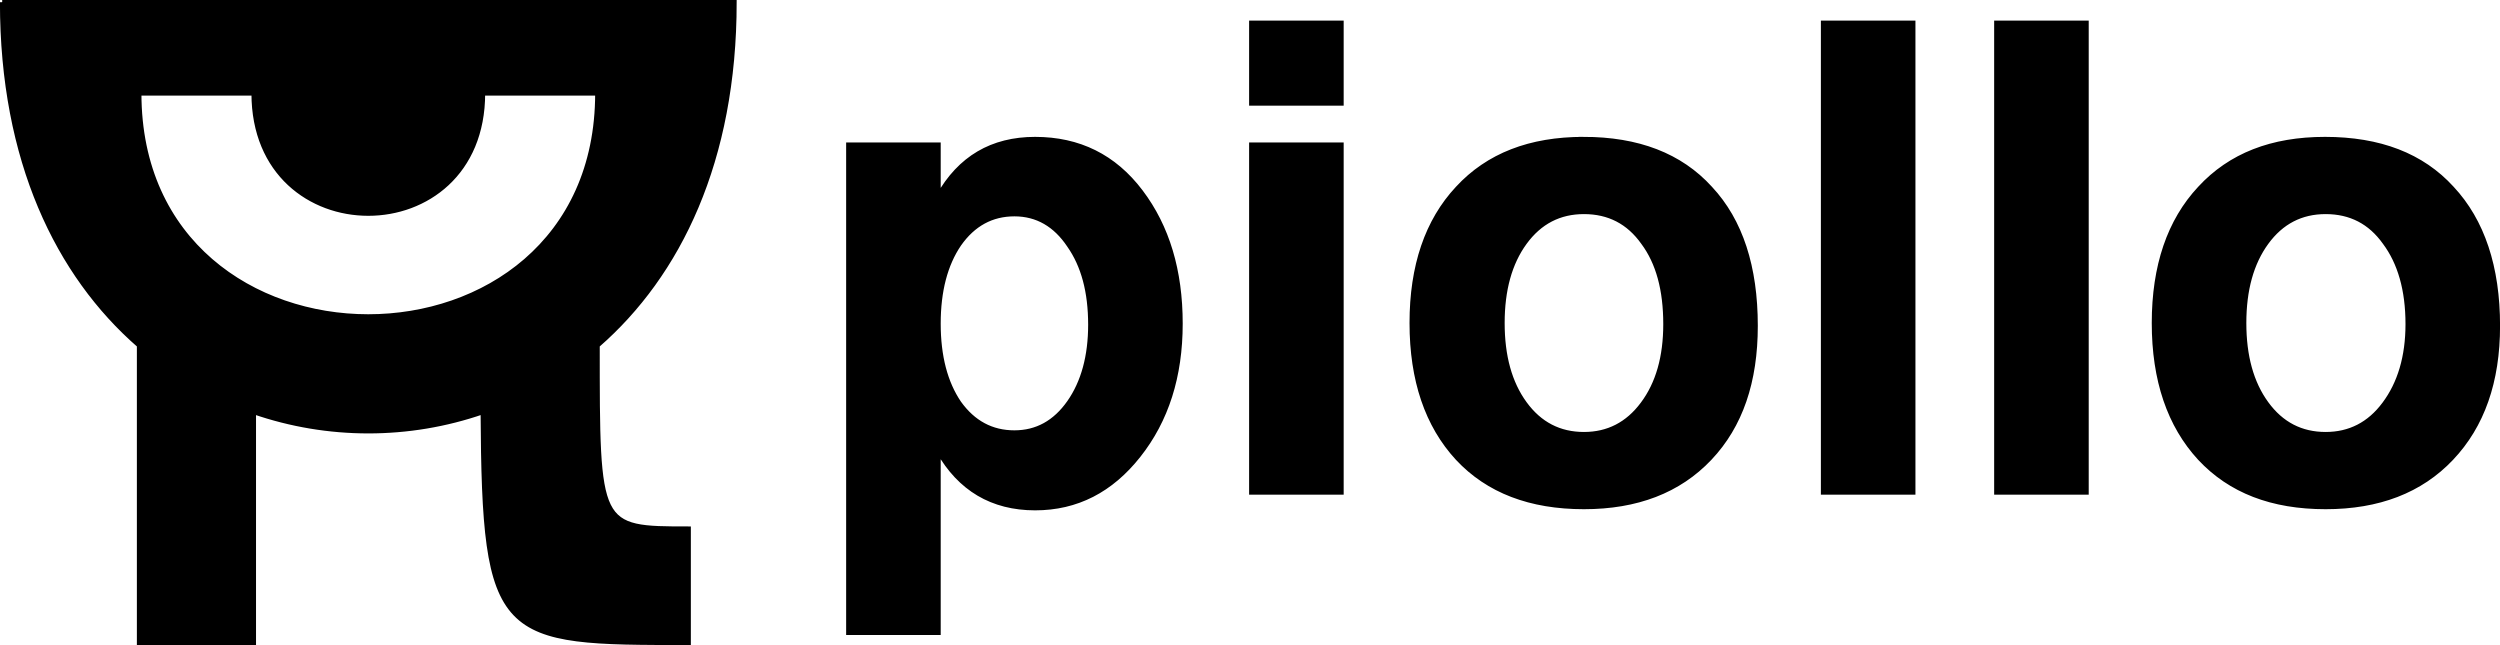
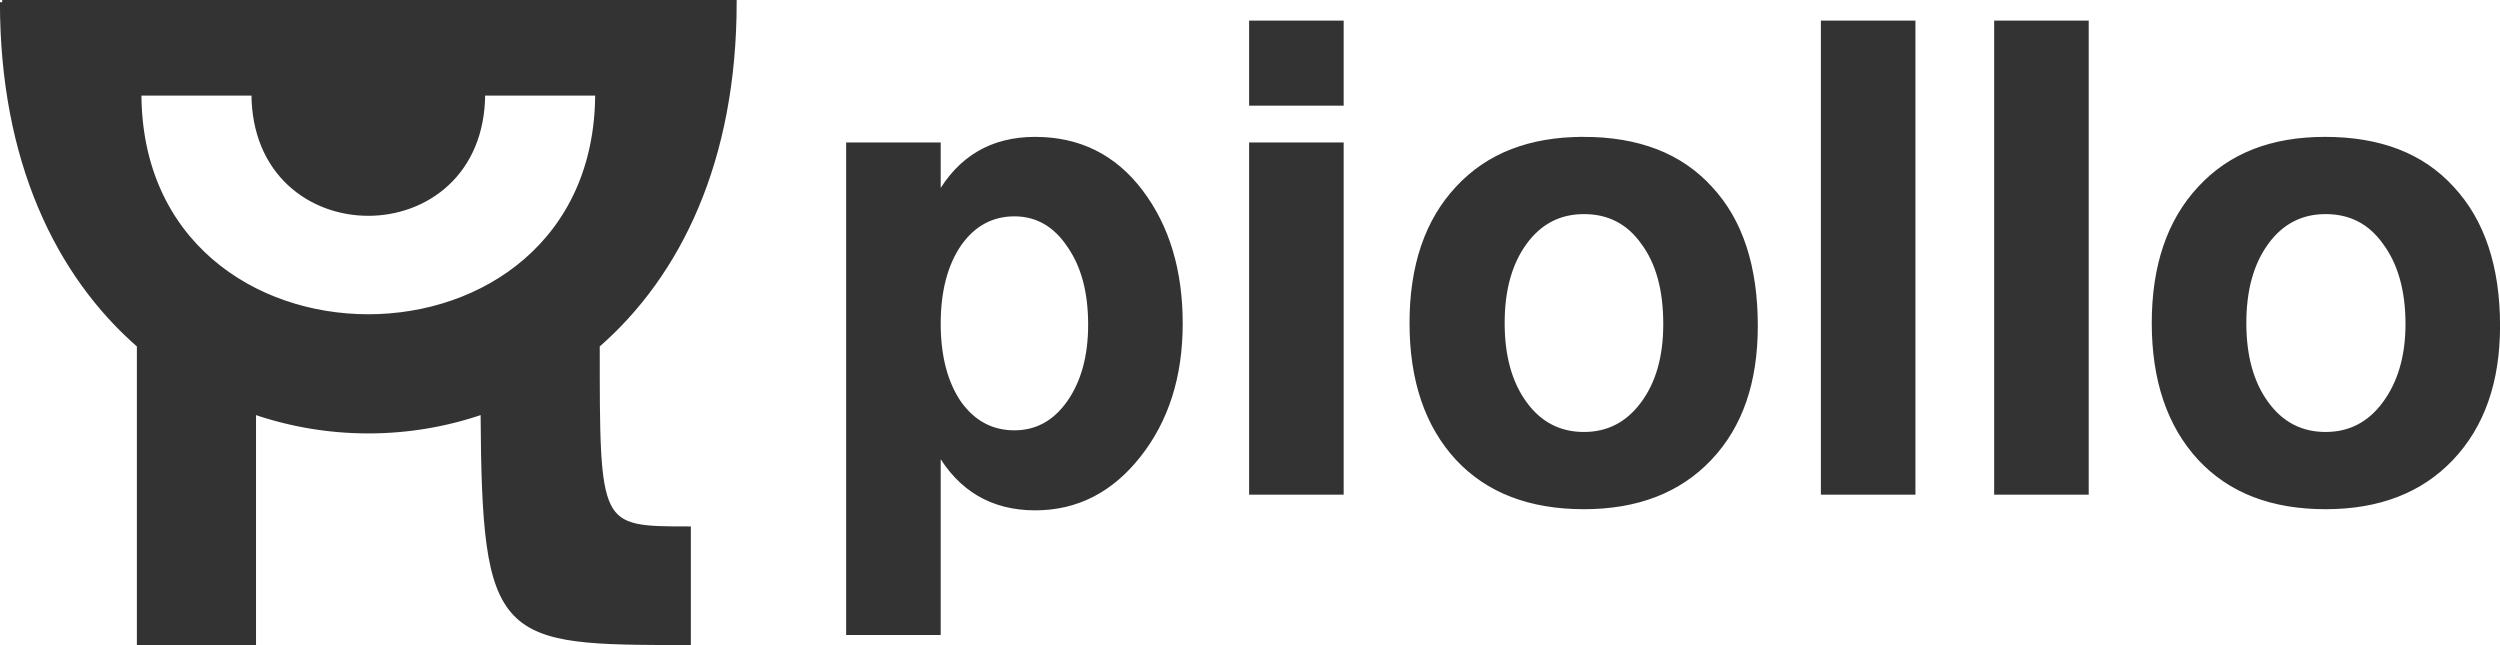
<svg xmlns="http://www.w3.org/2000/svg" width="139.781" height="36.063" id="svg2985" version="1.1">
  <defs id="defs5498" />
  <g id="layer1" transform="translate(-59.90625,-911.4688)">
-     <path style="fill:#000000;fill-opacity:1;stroke:#000000;stroke-width:0.256px;stroke-linecap:butt;stroke-linejoin:miter;stroke-opacity:1" d="m 0.125,0.156 c 0,8.858 3.116,15.234 7.656,19.188 l 0,16.625 6.406,0 0,-12.906 c 4.139,1.431 8.674,1.433 12.812,0 0.071,12.882 0.922,12.906 11.5,12.906 l 0,-6.375 c -5.117,0 -5.094,-0.028 -5.094,-10.25 4.54,-3.954 7.656,-10.329 7.656,-19.188 l -40.938,0 z m 69.844,1.156 0,4.5 5.031,0 0,-4.5 -5.031,0 z m 31.969,0 0,26.25 5.031,0 0,-26.25 -5.031,0 z m 9.688,0 0,26.25 5.031,0 0,-26.25 -5.031,0 z M 7.781,5.25 l 6.406,0 c 0,8.96 12.812,8.96 12.812,0 l 6.406,0 c 0,16.64 -25.625,16.64 -25.625,0 z M 57.875,7.812 C 55.475,7.813 53.669,8.864 52.469,11 l 0,-2.875 -5.031,0 0,27.281 5.031,0 0,-10.156 c 1.2,2.112 3.006,3.187 5.406,3.188 2.328,-1e-6 4.245,-0.994 5.781,-2.938 C 65.216,23.532 66,21.077 66,18.125 66,15.173 65.269,12.718 63.781,10.75 62.293,8.782 60.323,7.813 57.875,7.812 z m 30.656,0 c -2.976,1.98e-5 -5.327,0.902 -7.031,2.75 -1.704,1.824 -2.563,4.339 -2.562,7.531 -10e-7,3.192 0.858,5.715 2.562,7.562 1.704,1.824 4.062,2.719 7.062,2.719 2.952,-1e-6 5.303,-0.895 7.031,-2.719 1.728,-1.824 2.562,-4.286 2.562,-7.406 -2.1e-5,-3.288 -0.827,-5.863 -2.531,-7.688 -1.68,-1.848 -4.046,-2.75 -7.094,-2.75 z m 41.469,0 c -2.976,1.98e-5 -5.296,0.902 -7,2.75 -1.704,1.824 -2.562,4.339 -2.562,7.531 0,3.192 0.859,5.715 2.562,7.562 1.704,1.824 4.031,2.719 7.031,2.719 2.952,-1e-6 5.303,-0.895 7.031,-2.719 1.728,-1.824 2.594,-4.286 2.594,-7.406 -2e-5,-3.288 -0.859,-5.863 -2.562,-7.688 C 135.414,8.715 133.048,7.813 130,7.812 z m -60.031,0.312 0,19.438 5.031,0 0,-19.438 -5.031,0 z m 18.594,3.75 c 1.392,1.6e-5 2.496,0.567 3.312,1.719 0.84,1.128 1.25,2.643 1.25,4.562 -1.6e-5,1.824 -0.417,3.317 -1.281,4.469 -0.84,1.128 -1.937,1.688 -3.281,1.688 -1.368,3e-6 -2.473,-0.567 -3.312,-1.719 -0.84,-1.152 -1.25,-2.652 -1.25,-4.5 -6e-6,-1.848 0.41,-3.348 1.25,-4.5 0.84,-1.152 1.944,-1.719 3.312,-1.719 z m 41.469,0 c 1.392,1.6e-5 2.496,0.567 3.312,1.719 0.84,1.128 1.281,2.643 1.281,4.562 -2e-5,1.824 -0.449,3.317 -1.312,4.469 -0.84,1.128 -1.937,1.688 -3.281,1.688 -1.368,3e-6 -2.473,-0.567 -3.312,-1.719 -0.84,-1.152 -1.25,-2.652 -1.25,-4.5 -1e-5,-1.848 0.41,-3.348 1.25,-4.5 0.84,-1.152 1.944,-1.719 3.312,-1.719 z M 56.719,12 c 1.272,1.6e-5 2.294,0.598 3.062,1.75 0.792,1.128 1.187,2.59 1.188,4.438 -1.6e-5,1.752 -0.396,3.216 -1.188,4.344 -0.792,1.128 -1.815,1.688 -3.062,1.688 -1.272,3e-6 -2.302,-0.552 -3.094,-1.656 -0.768,-1.128 -1.156,-2.613 -1.156,-4.438 -7e-6,-1.824 0.388,-3.309 1.156,-4.438 0.792,-1.128 1.822,-1.687 3.094,-1.688 z" transform="translate(59.90625,911.4375)" id="path3000" />
+     <path style="fill:#333333;fill-opacity:1;stroke:#333333;stroke-width:0.256px;stroke-linecap:butt;stroke-linejoin:miter;stroke-opacity:1" d="m 0.125,0.156 c 0,8.858 3.116,15.234 7.656,19.188 l 0,16.625 6.406,0 0,-12.906 c 4.139,1.431 8.674,1.433 12.812,0 0.071,12.882 0.922,12.906 11.5,12.906 l 0,-6.375 c -5.117,0 -5.094,-0.028 -5.094,-10.25 4.54,-3.954 7.656,-10.329 7.656,-19.188 l -40.938,0 z m 69.844,1.156 0,4.5 5.031,0 0,-4.5 -5.031,0 z m 31.969,0 0,26.25 5.031,0 0,-26.25 -5.031,0 z m 9.688,0 0,26.25 5.031,0 0,-26.25 -5.031,0 z M 7.781,5.25 l 6.406,0 c 0,8.96 12.812,8.96 12.812,0 l 6.406,0 c 0,16.64 -25.625,16.64 -25.625,0 z M 57.875,7.812 C 55.475,7.813 53.669,8.864 52.469,11 l 0,-2.875 -5.031,0 0,27.281 5.031,0 0,-10.156 c 1.2,2.112 3.006,3.187 5.406,3.188 2.328,-1e-6 4.245,-0.994 5.781,-2.938 C 65.216,23.532 66,21.077 66,18.125 66,15.173 65.269,12.718 63.781,10.75 62.293,8.782 60.323,7.813 57.875,7.812 z m 30.656,0 c -2.976,1.98e-5 -5.327,0.902 -7.031,2.75 -1.704,1.824 -2.563,4.339 -2.562,7.531 -10e-7,3.192 0.858,5.715 2.562,7.562 1.704,1.824 4.062,2.719 7.062,2.719 2.952,-1e-6 5.303,-0.895 7.031,-2.719 1.728,-1.824 2.562,-4.286 2.562,-7.406 -2.1e-5,-3.288 -0.827,-5.863 -2.531,-7.688 -1.68,-1.848 -4.046,-2.75 -7.094,-2.75 z m 41.469,0 c -2.976,1.98e-5 -5.296,0.902 -7,2.75 -1.704,1.824 -2.562,4.339 -2.562,7.531 0,3.192 0.859,5.715 2.562,7.562 1.704,1.824 4.031,2.719 7.031,2.719 2.952,-1e-6 5.303,-0.895 7.031,-2.719 1.728,-1.824 2.594,-4.286 2.594,-7.406 -2e-5,-3.288 -0.859,-5.863 -2.562,-7.688 C 135.414,8.715 133.048,7.813 130,7.812 z m -60.031,0.312 0,19.438 5.031,0 0,-19.438 -5.031,0 z m 18.594,3.75 c 1.392,1.6e-5 2.496,0.567 3.312,1.719 0.84,1.128 1.25,2.643 1.25,4.562 -1.6e-5,1.824 -0.417,3.317 -1.281,4.469 -0.84,1.128 -1.937,1.688 -3.281,1.688 -1.368,3e-6 -2.473,-0.567 -3.312,-1.719 -0.84,-1.152 -1.25,-2.652 -1.25,-4.5 -6e-6,-1.848 0.41,-3.348 1.25,-4.5 0.84,-1.152 1.944,-1.719 3.312,-1.719 z m 41.469,0 c 1.392,1.6e-5 2.496,0.567 3.312,1.719 0.84,1.128 1.281,2.643 1.281,4.562 -2e-5,1.824 -0.449,3.317 -1.312,4.469 -0.84,1.128 -1.937,1.688 -3.281,1.688 -1.368,3e-6 -2.473,-0.567 -3.312,-1.719 -0.84,-1.152 -1.25,-2.652 -1.25,-4.5 -1e-5,-1.848 0.41,-3.348 1.25,-4.5 0.84,-1.152 1.944,-1.719 3.312,-1.719 z M 56.719,12 c 1.272,1.6e-5 2.294,0.598 3.062,1.75 0.792,1.128 1.187,2.59 1.188,4.438 -1.6e-5,1.752 -0.396,3.216 -1.188,4.344 -0.792,1.128 -1.815,1.688 -3.062,1.688 -1.272,3e-6 -2.302,-0.552 -3.094,-1.656 -0.768,-1.128 -1.156,-2.613 -1.156,-4.438 -7e-6,-1.824 0.388,-3.309 1.156,-4.438 0.792,-1.128 1.822,-1.687 3.094,-1.688 z" transform="translate(59.90625,911.4375)" id="path3000" />
  </g>
</svg>
